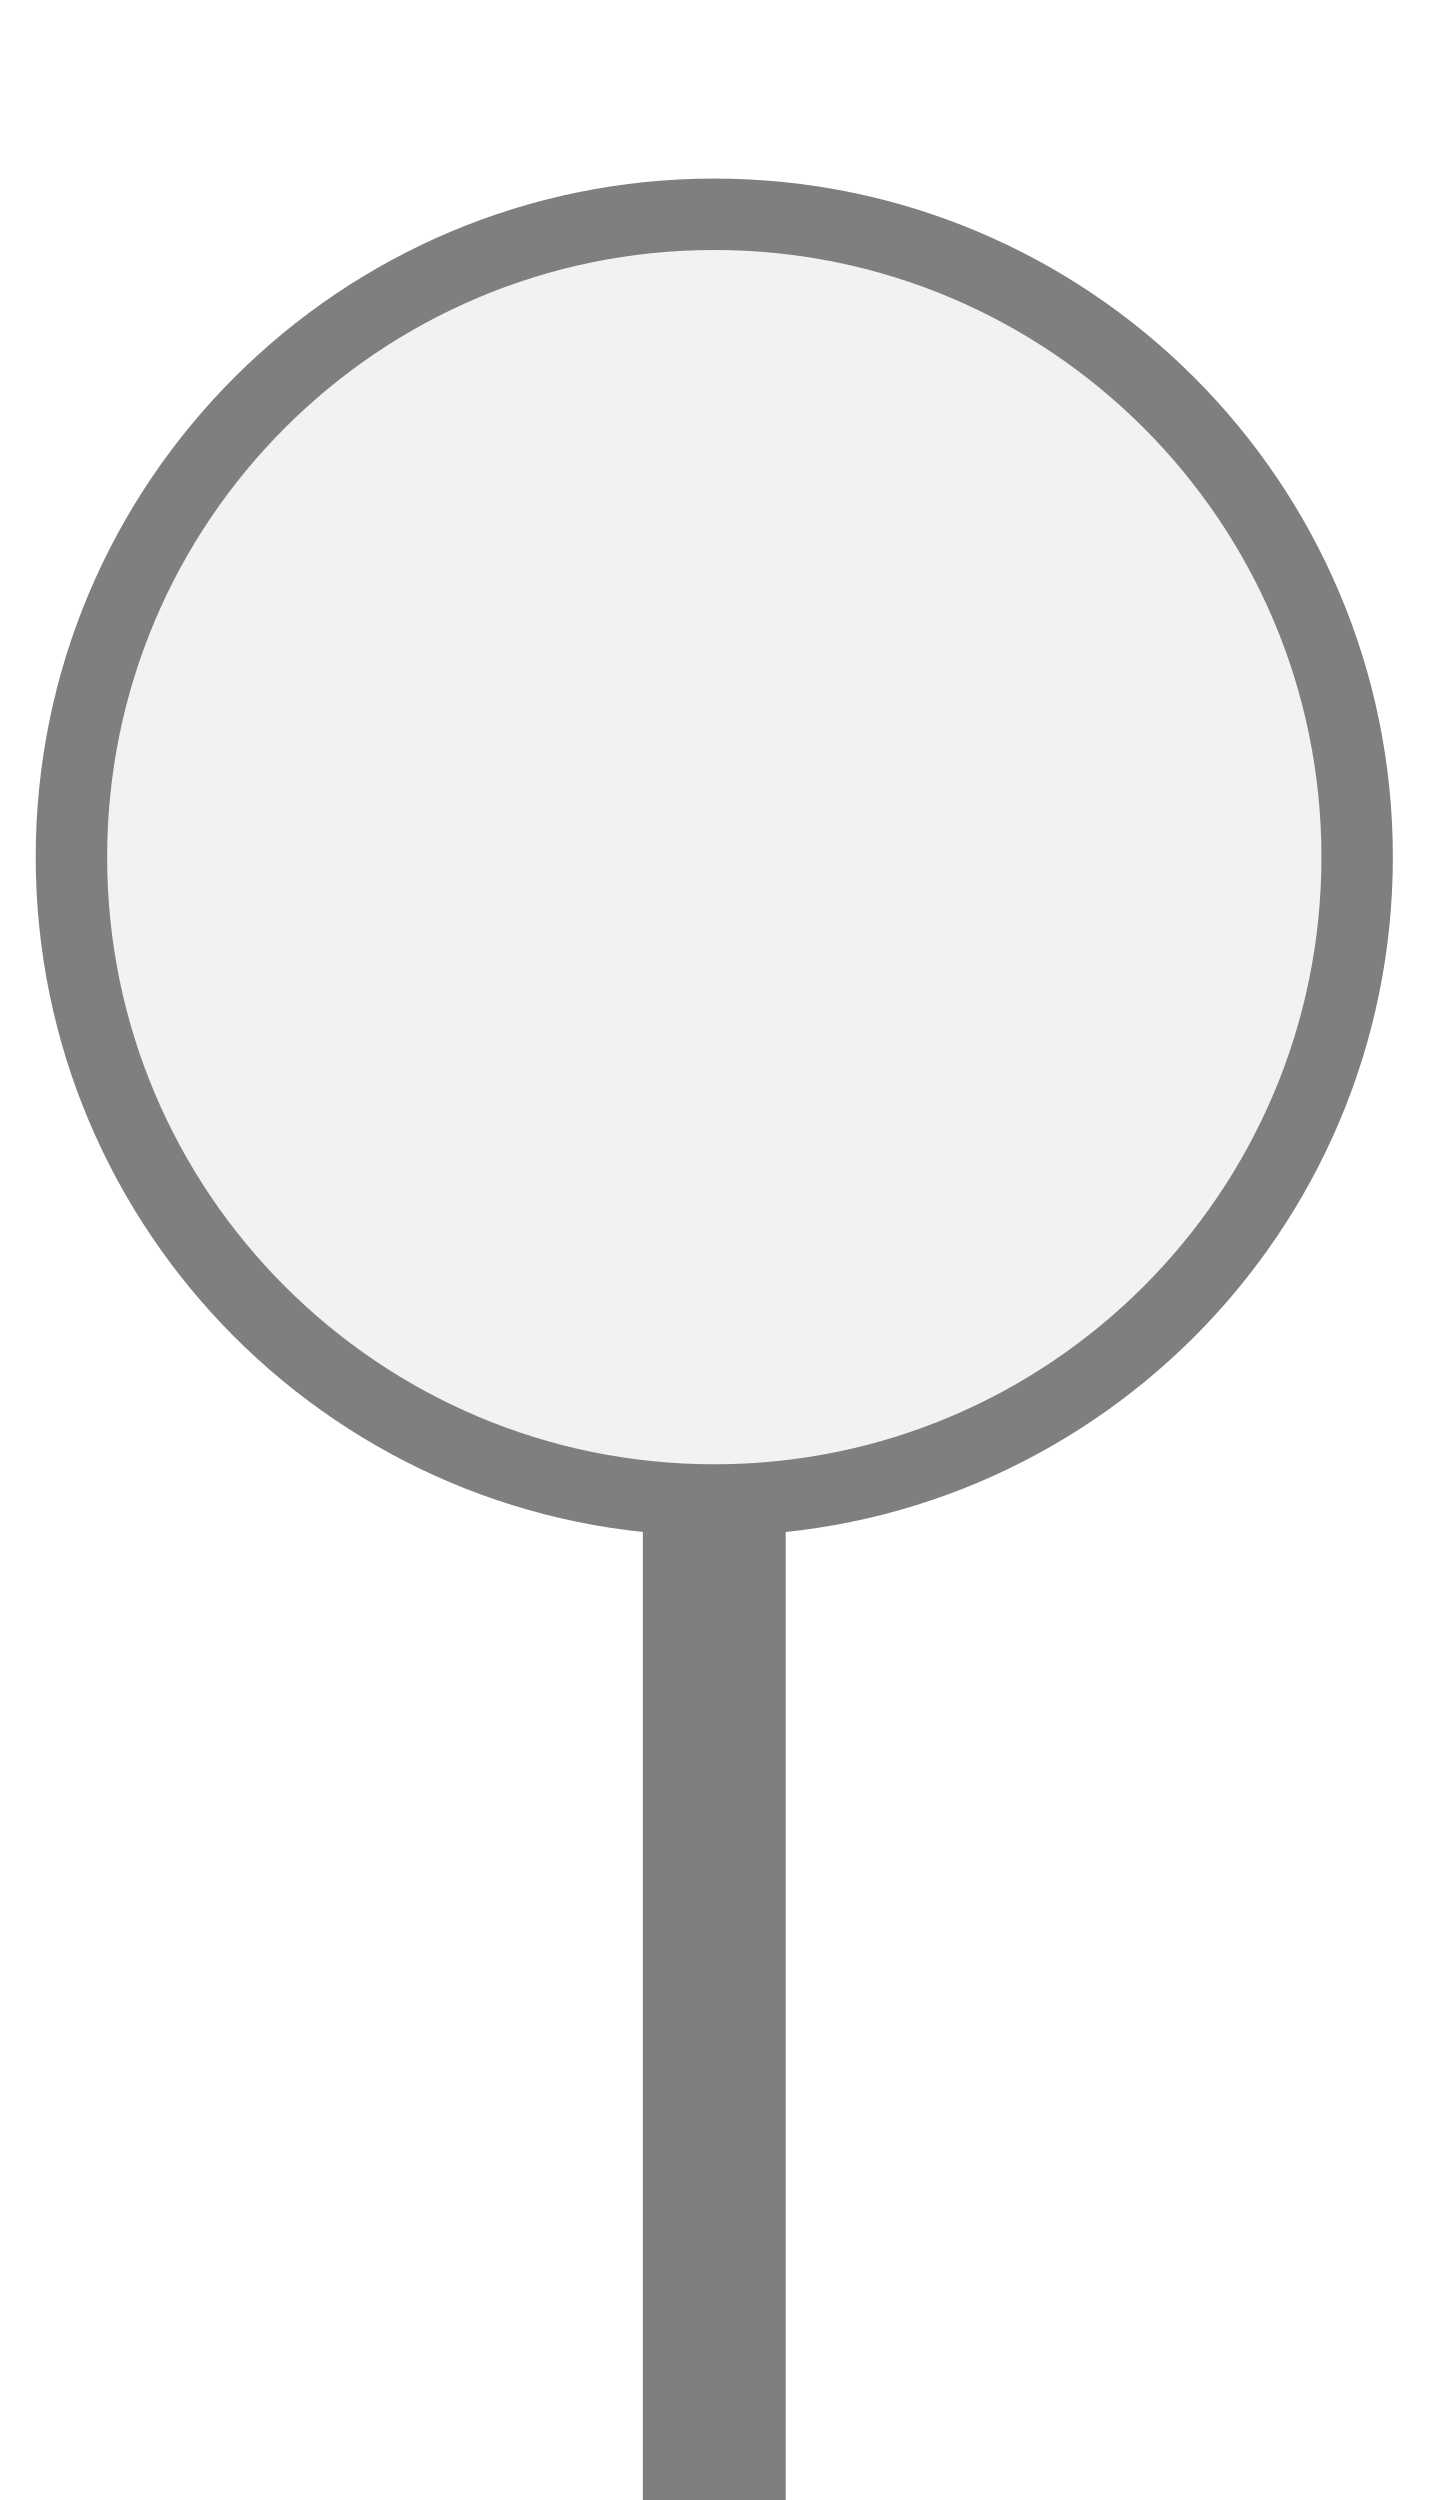
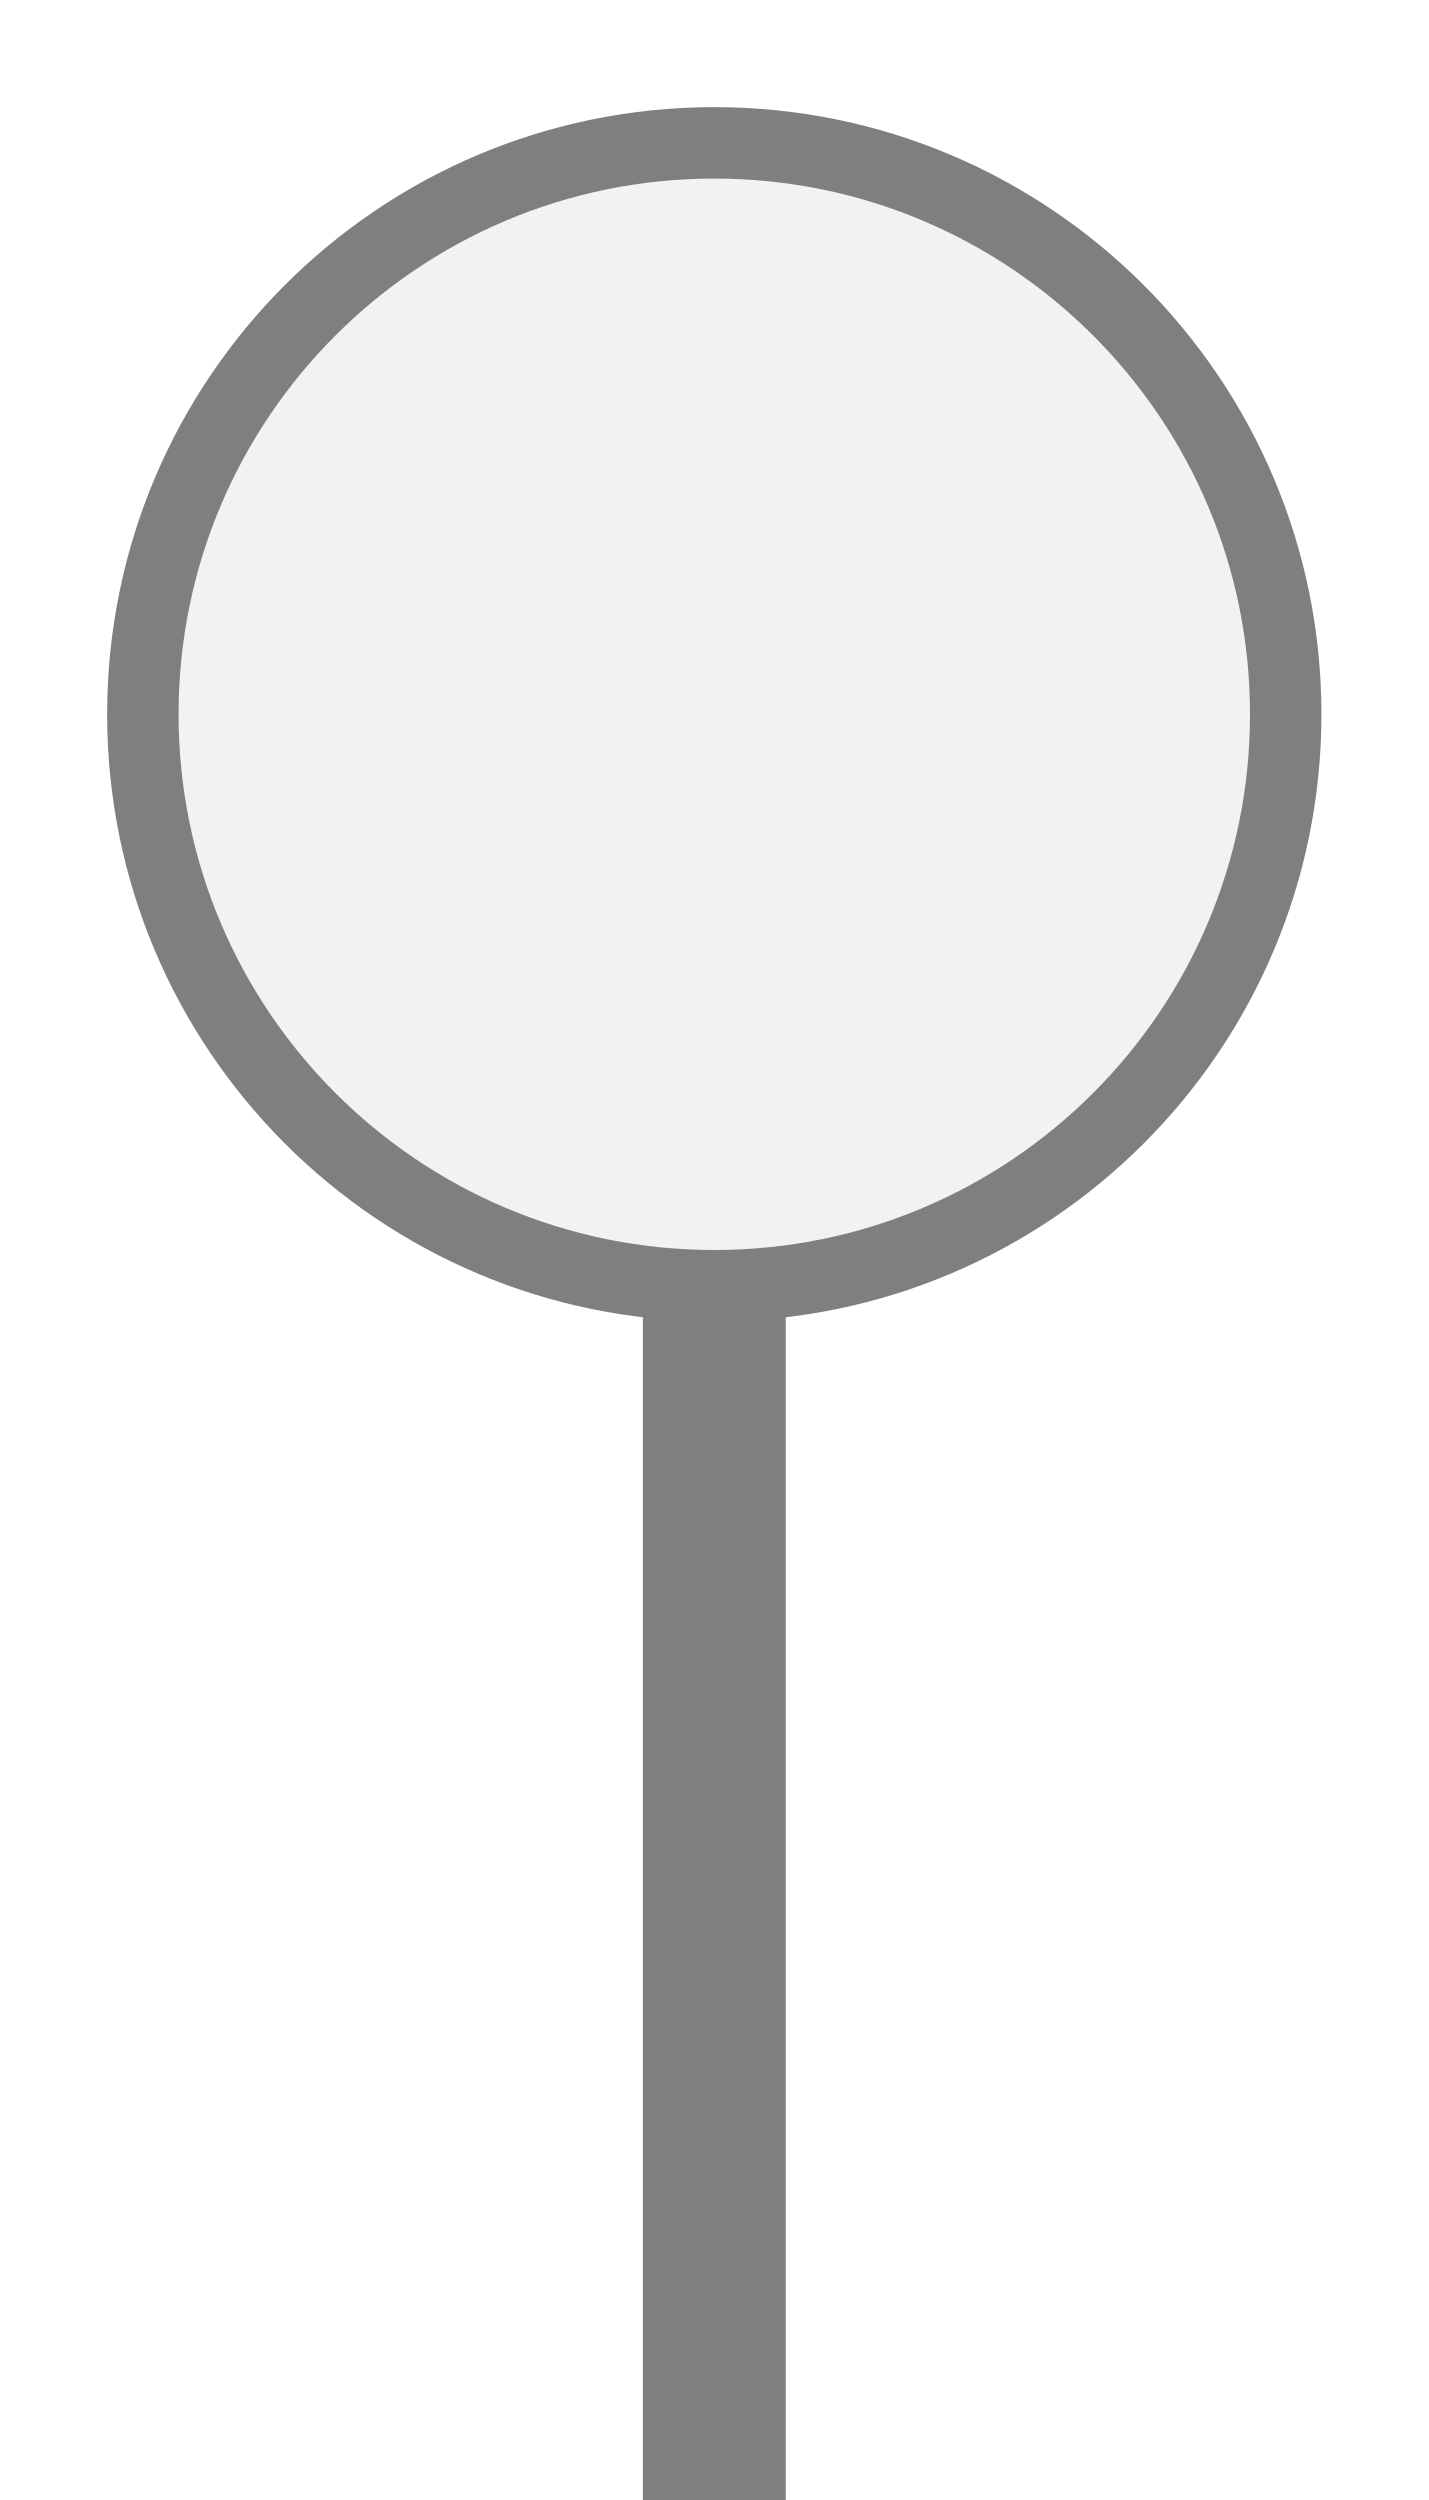
<svg xmlns="http://www.w3.org/2000/svg" width="20px" height="35px" viewBox="0 0 20 35">
-   <rect x="9" y="21" width="2" height="14.5" fill="#7f7f7f" />
-   <circle cx="10" cy="12" r="9" fill="#f2f2f2" stroke="#7f7f7f" stroke-width="1" />
+   <rect x="9" y="18" width="2" height="17.5" fill="#7f7f7f" />
+   <circle cx="10" cy="10" r="8" fill="#f2f2f2" stroke="#7f7f7f" stroke-width="1" />
</svg>
